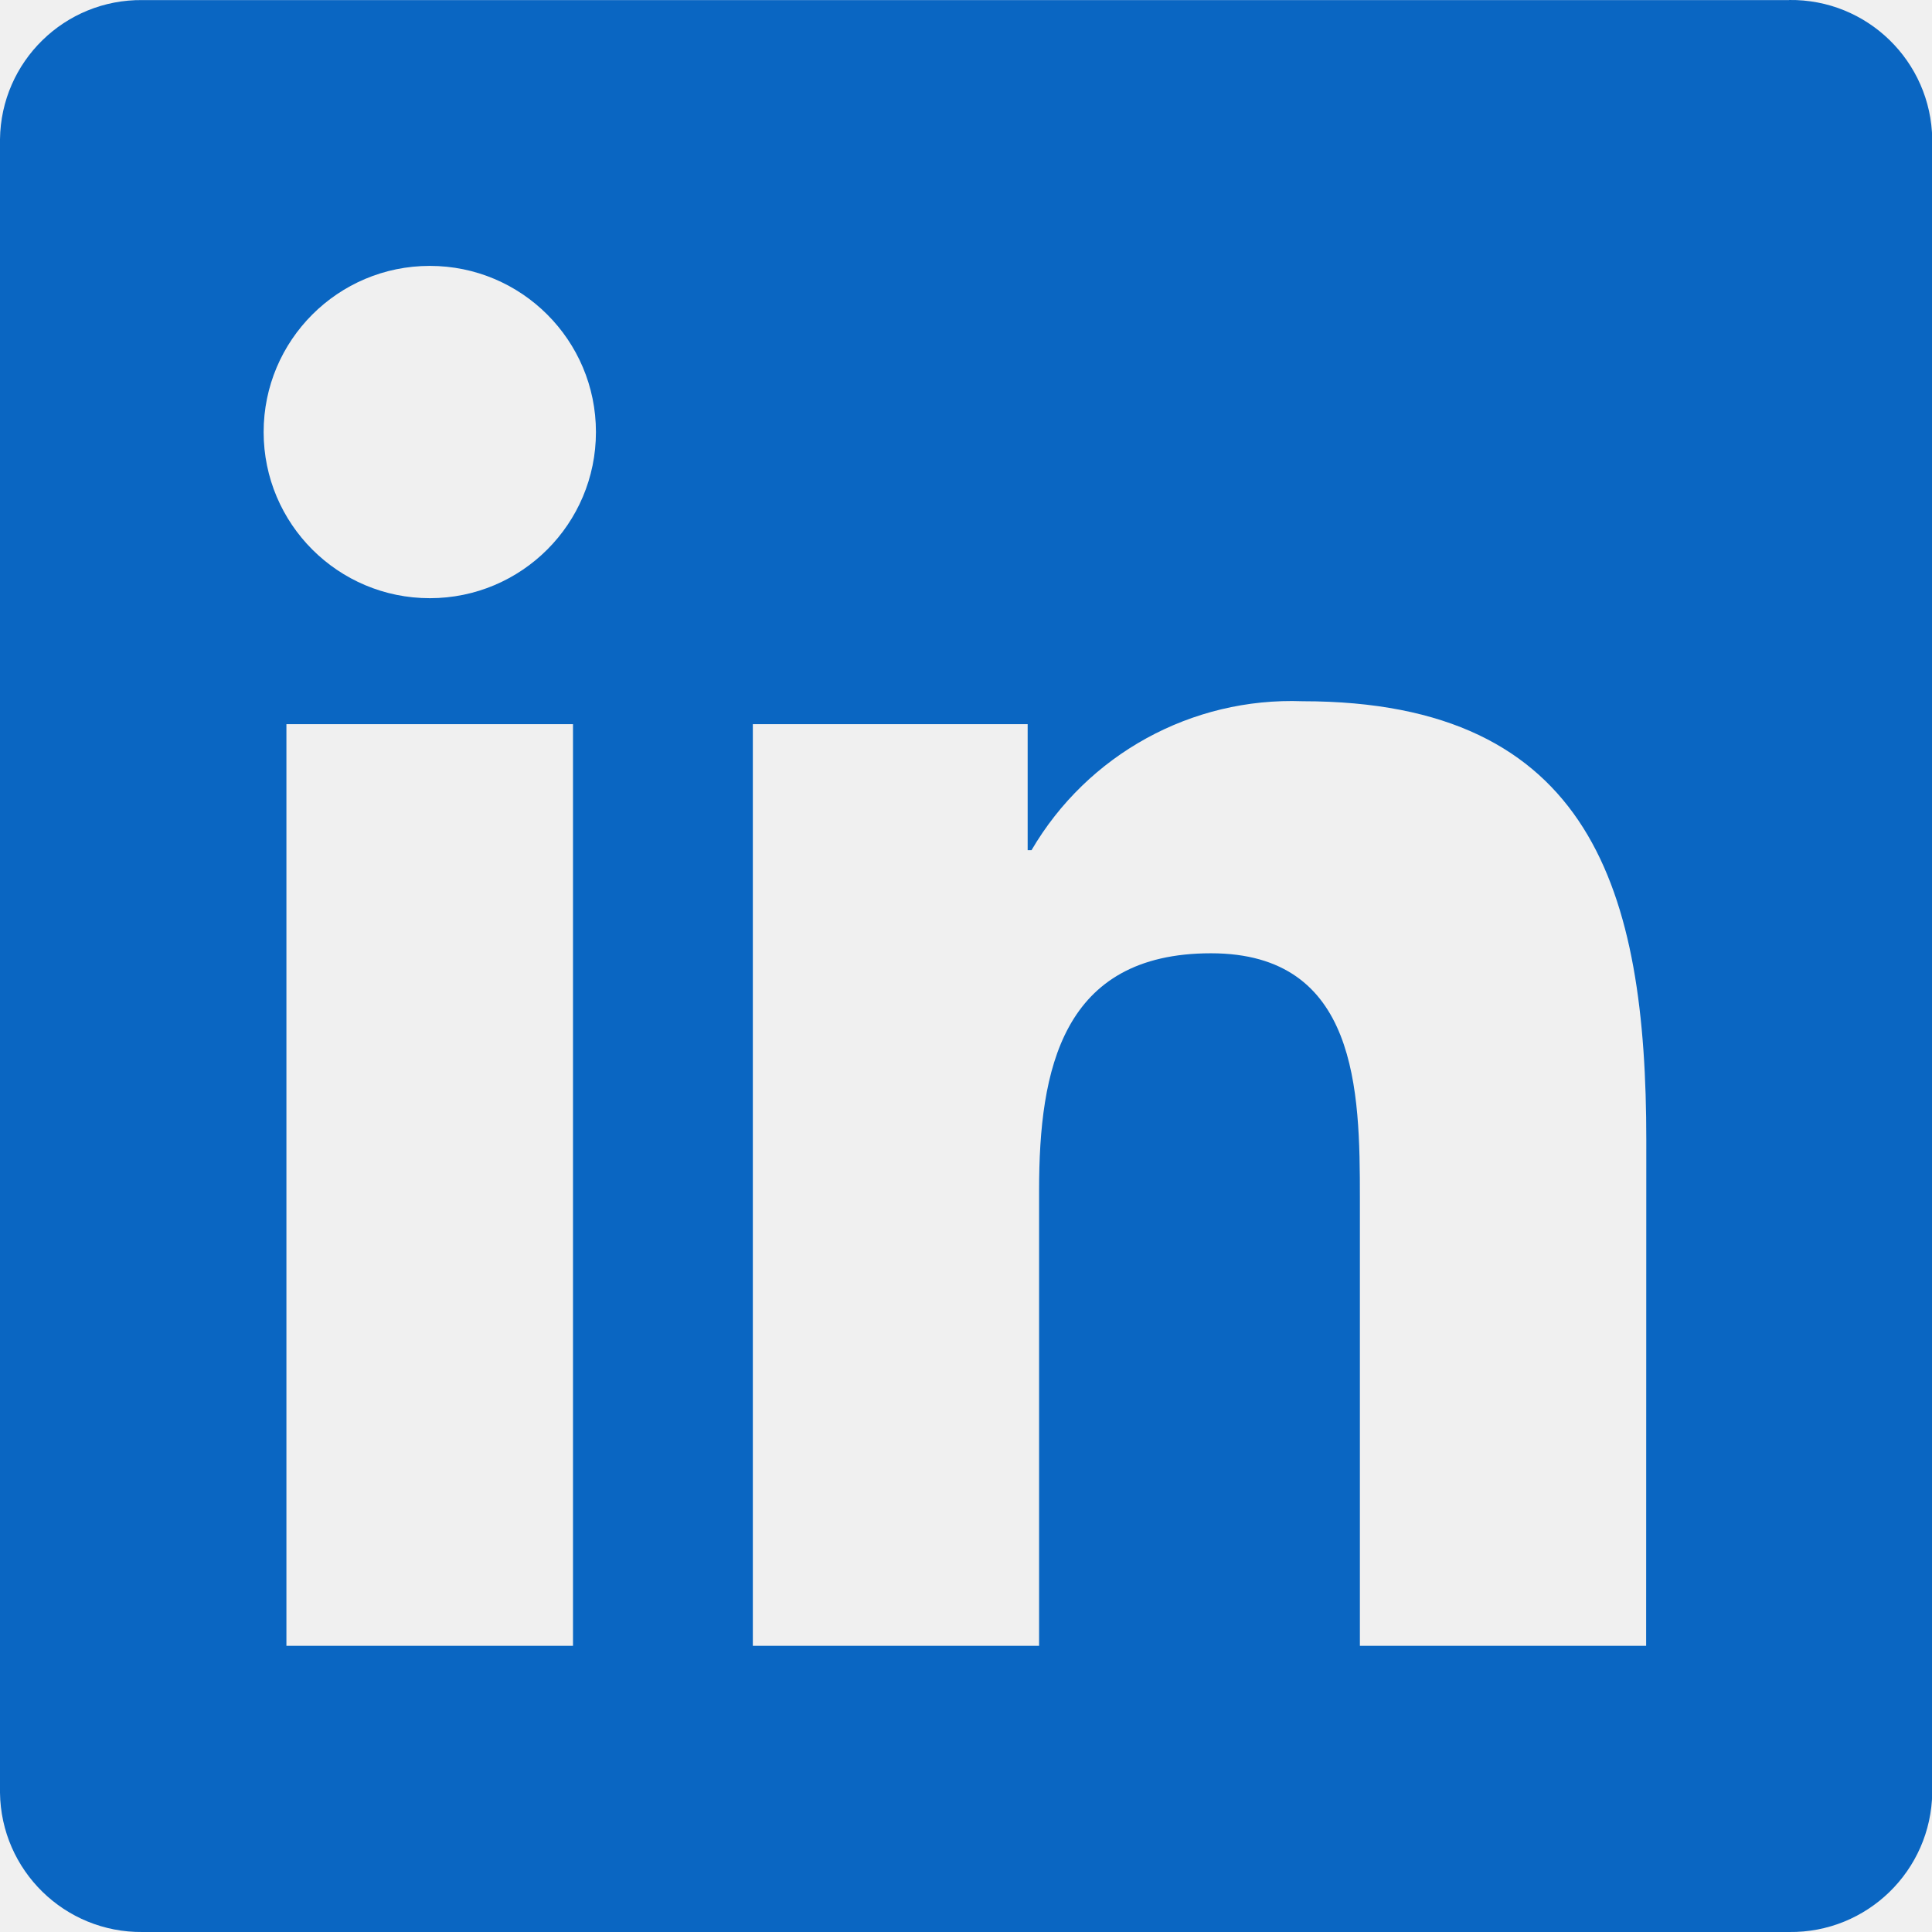
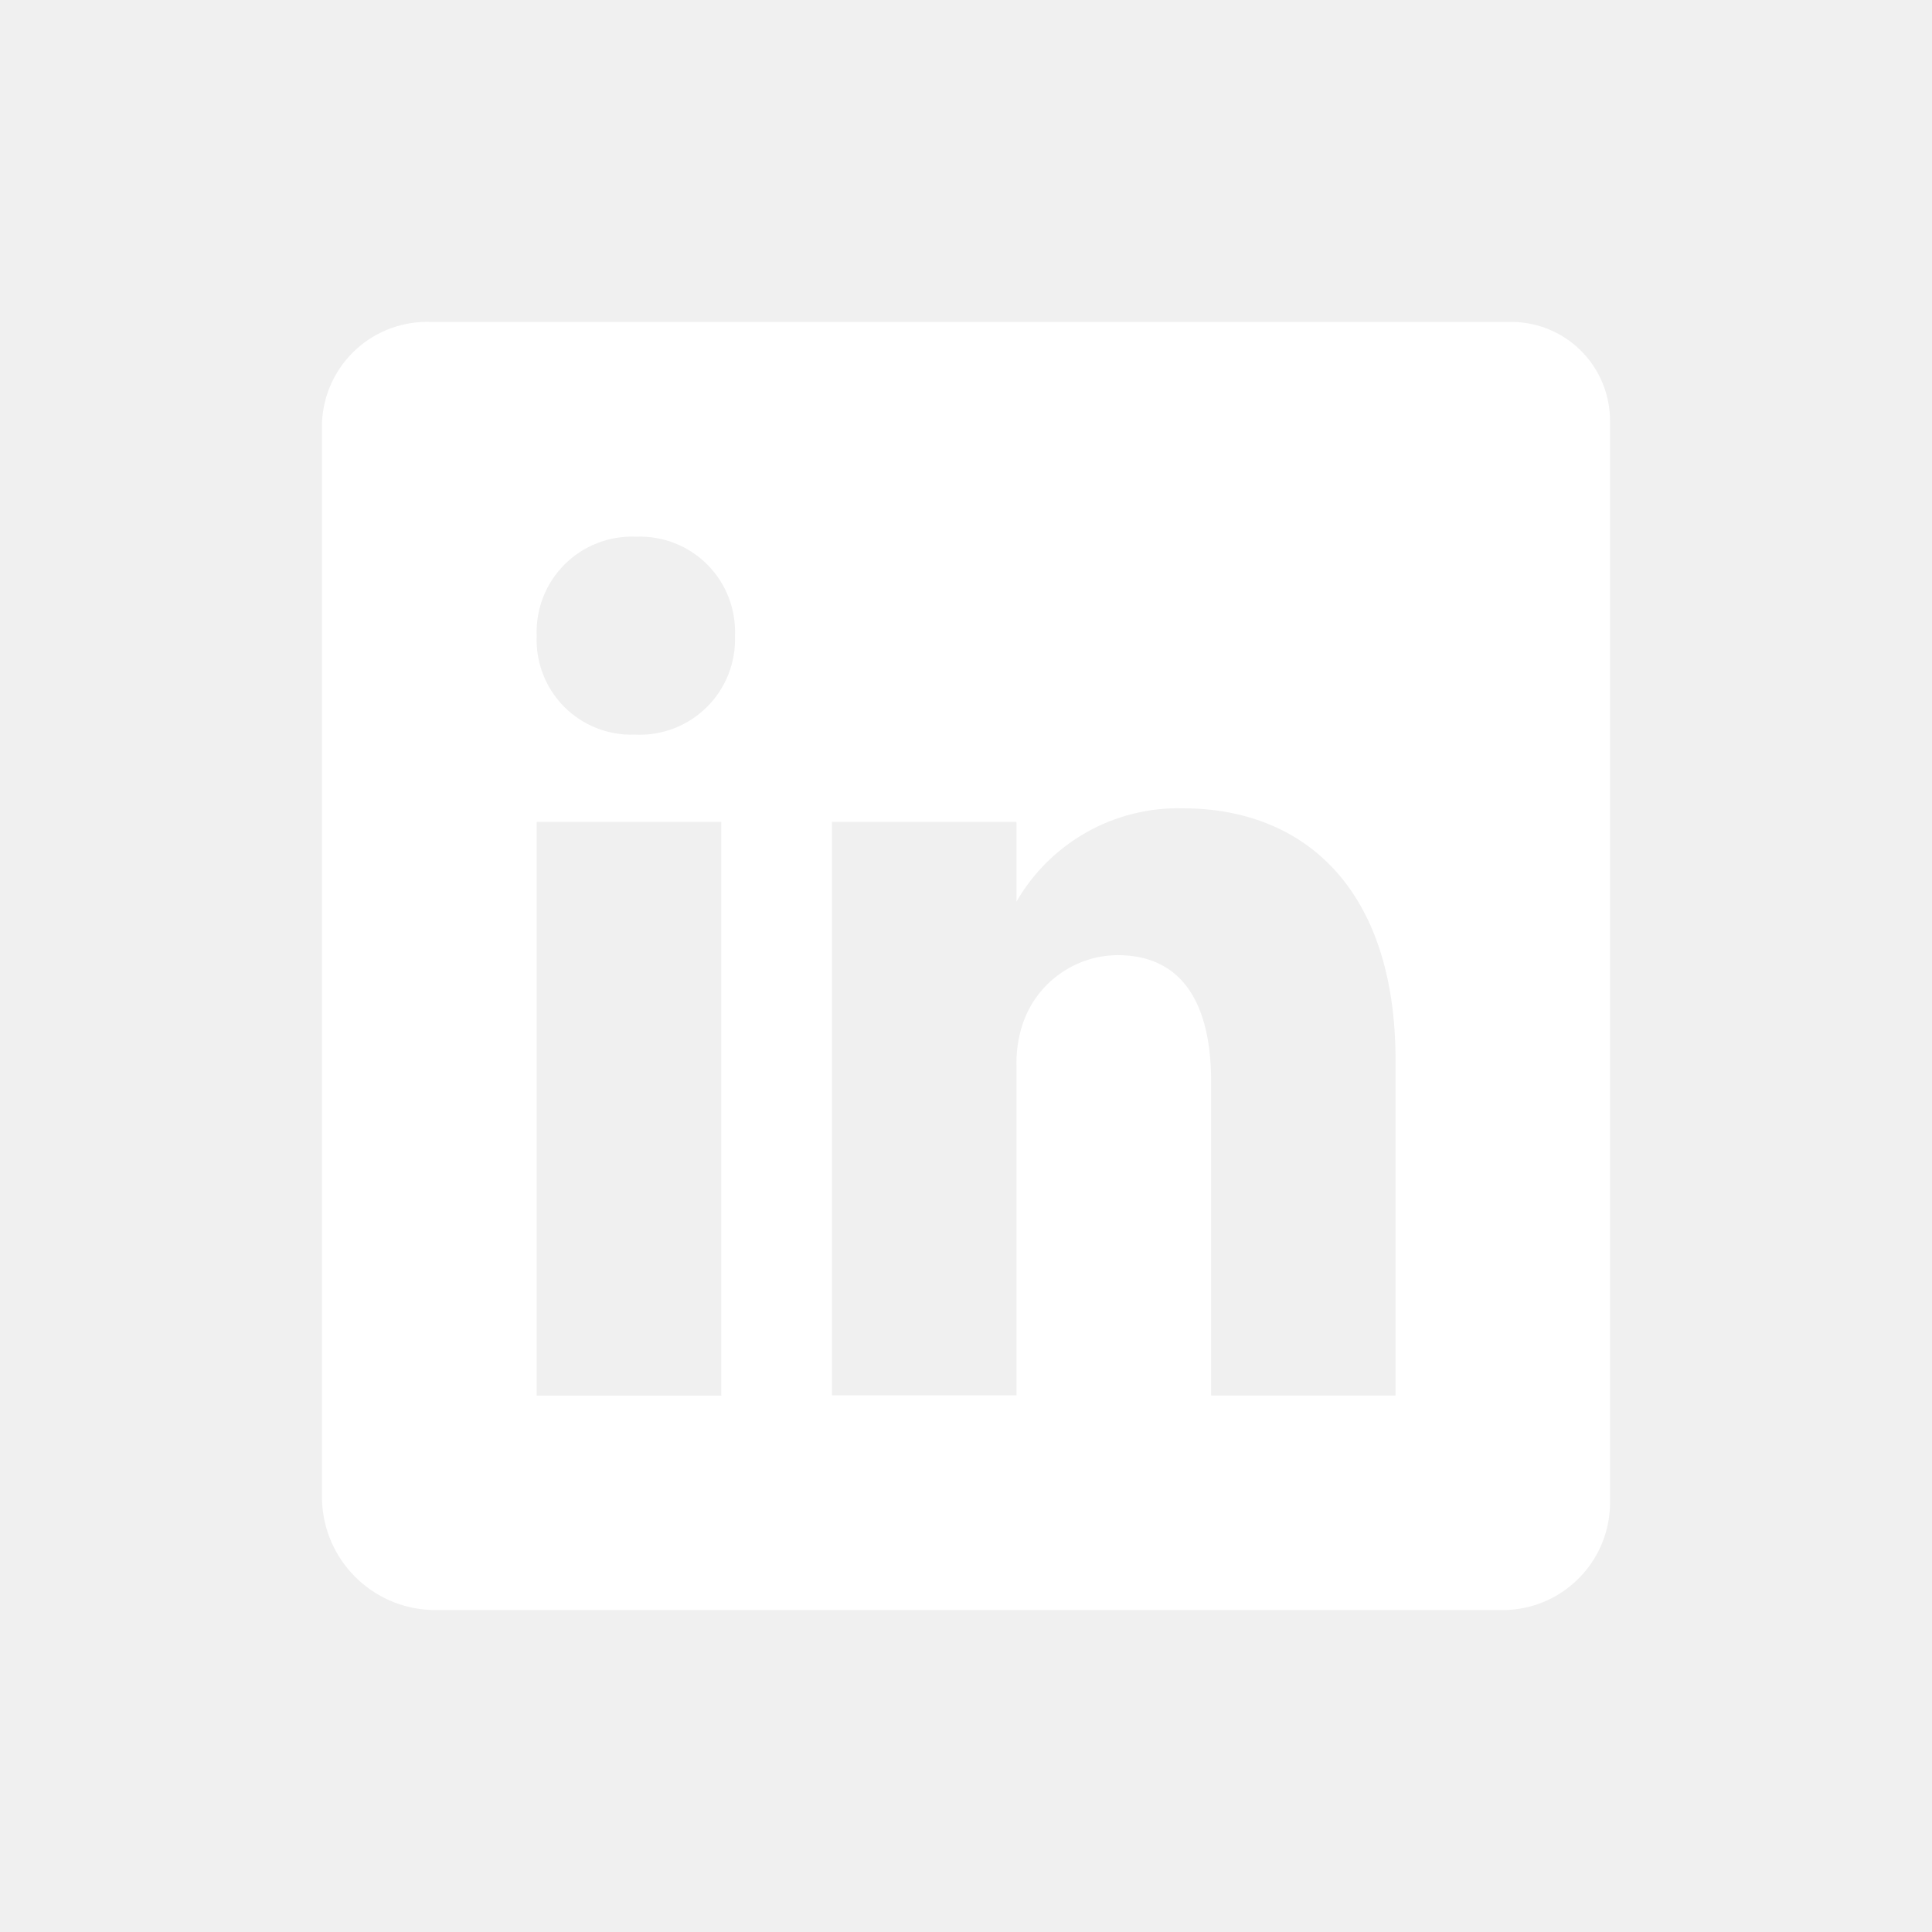
- <svg xmlns="http://www.w3.org/2000/svg" id="_77dac496b3224fc" data-name="77dac496b3224fc" width="24" height="24" viewBox="0 0 24 24">
-   <path id="Path_2520" data-name="Path 2520" d="M924.224,77.8h-3.556V72.235c0-1.328-.024-3.038-1.85-3.038-1.852,0-2.135,1.447-2.135,2.941V77.8h-3.556V66.351h3.414v1.565h.048a3.741,3.741,0,0,1,3.368-1.85c3.6,0,4.269,2.371,4.269,5.455ZM909.115,64.786a2.064,2.064,0,1,1,2.063-2.064,2.064,2.064,0,0,1-2.063,2.064M910.893,77.8h-3.56V66.351h3.56ZM926,57.356H905.546a1.751,1.751,0,0,0-1.771,1.73V79.623a1.753,1.753,0,0,0,1.771,1.732H926a1.756,1.756,0,0,0,1.778-1.732V59.085A1.755,1.755,0,0,0,926,57.355" transform="translate(-903.775 -57.355)" fill="#0a66c2" />
+ <svg xmlns="http://www.w3.org/2000/svg" width="24" height="24" viewBox="0 0 24 24">
+   <g id="Group_1802" data-name="Group 1802" transform="translate(-1419 -828)">
+     <rect id="Rectangle_565" data-name="Rectangle 565" width="24" height="24" transform="translate(1419 828)" fill="none" />
+     <path id="Icon_ionic-logo-linkedin" data-name="Icon ionic-logo-linkedin" d="M19.22,4.5H5.867A1.305,1.305,0,0,0,4.5,5.746V19.129A1.408,1.408,0,0,0,5.867,20.5H19.216A1.336,1.336,0,0,0,20.5,19.129V5.746A1.227,1.227,0,0,0,19.22,4.5ZM9.46,17.837H7.167V10.71H9.46ZM8.393,9.626H8.376A1.176,1.176,0,0,1,7.167,8.4,1.184,1.184,0,0,1,8.405,7.167,1.181,1.181,0,0,1,9.63,8.4,1.184,1.184,0,0,1,8.393,9.626Zm9.444,8.21H15.545v-3.9c0-.934-.333-1.571-1.163-1.571a1.254,1.254,0,0,0-1.175.846,1.543,1.543,0,0,0-.079.563v4.059H10.835V10.71h2.292V11.7a2.32,2.32,0,0,1,2.067-1.159c1.5,0,2.642.992,2.642,3.13v4.164Z" transform="translate(1418.5 827.5)" fill="#fff" />
+   </g>
</svg>
